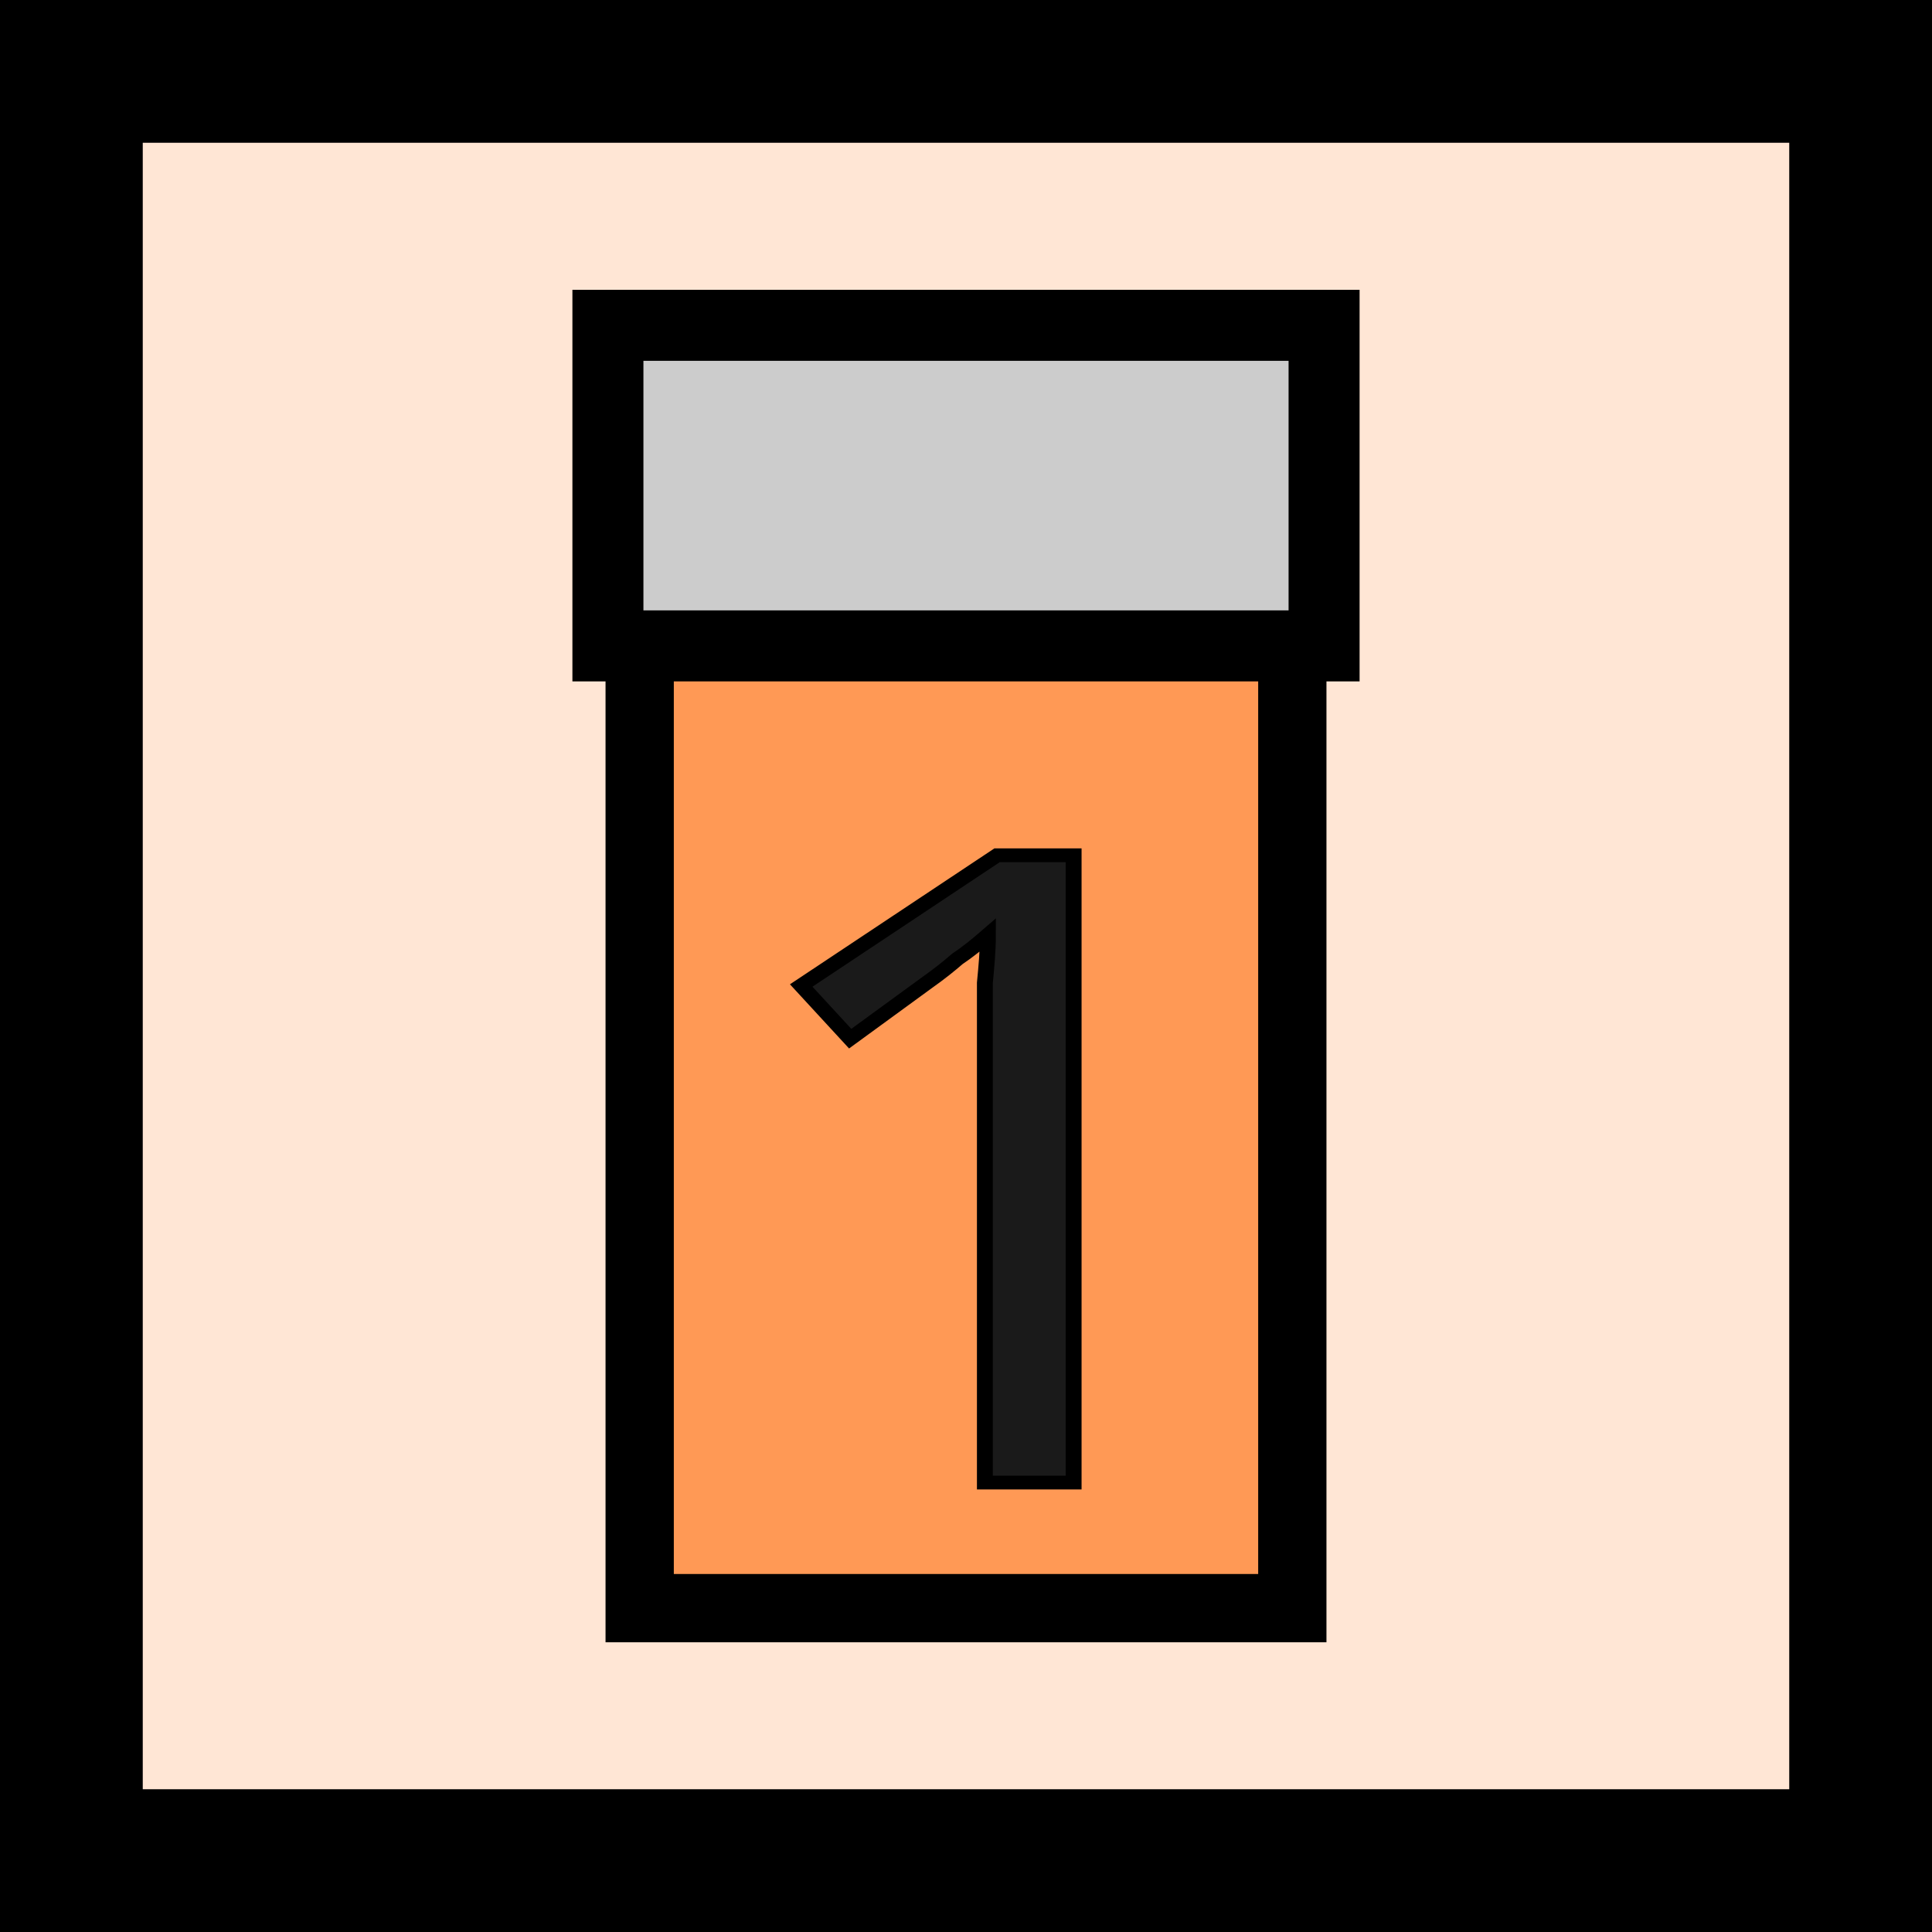
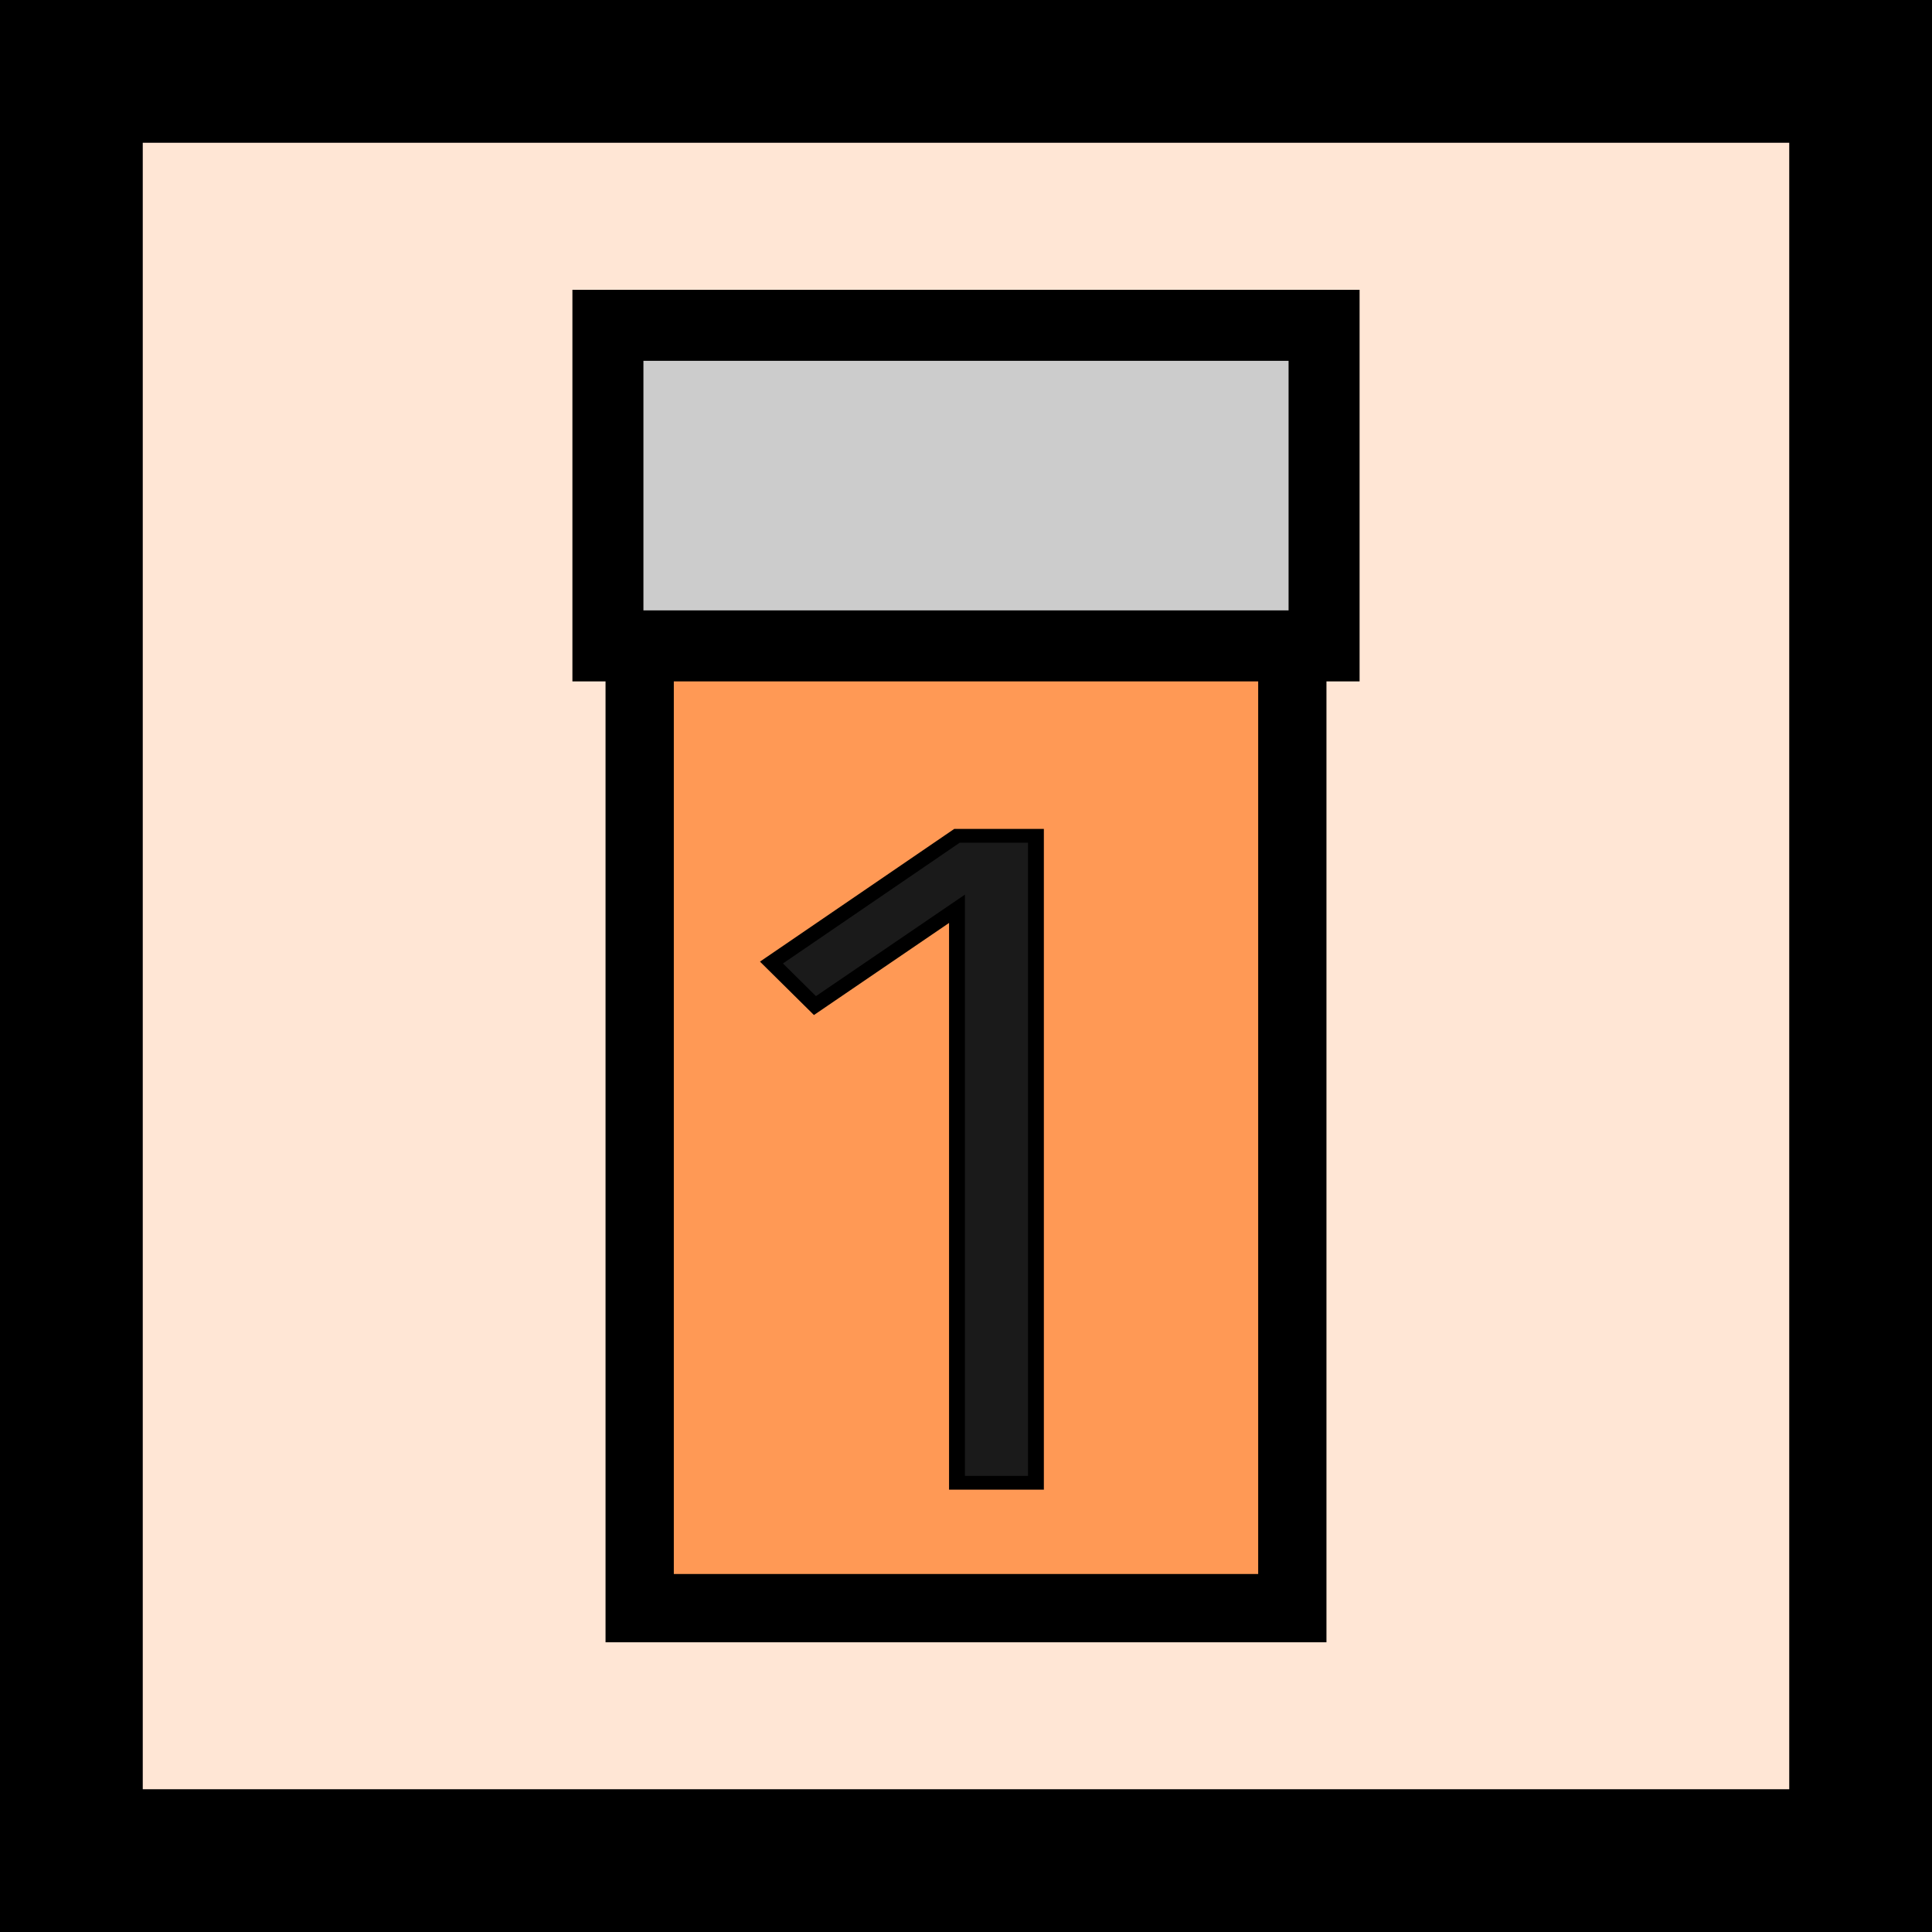
<svg xmlns="http://www.w3.org/2000/svg" width="40" height="40" viewBox="0 0 10.583 10.583" version="1.1" id="svg1">
  <defs id="defs1" />
  <g id="layer1">
    <rect style="fill:#ffe6d5;stroke:#000000;stroke-width:0.782;stroke-dasharray:none;stroke-opacity:1" id="rect1" width="9.801" height="9.801" x="0.391" y="0.391" />
    <rect style="fill:#ff9955;stroke:#000000;stroke-width:0.374;stroke-dasharray:none;stroke-opacity:1" id="rect5" width="3.575" height="7.034" x="3.504" y="1.775" />
    <rect style="fill:#cccccc;stroke:#000000;stroke-width:0.389;stroke-dasharray:none;stroke-opacity:1" id="rect6" width="3.923" height="1.756" x="3.33" y="1.782" />
-     <text xml:space="preserve" style="font-size:5.174px;font-family:'Cormorant Infant';-inkscape-font-specification:'Cormorant Infant';text-align:start;writing-mode:lr-tb;direction:ltr;text-anchor:start;fill:#ff9955;stroke:#000000;stroke-width:0.081;stroke-dasharray:none;stroke-opacity:1" x="3.638" y="8.716" id="text6" transform="scale(1.073104,0.9318758)">
-       <tspan id="tspan6" style="font-style:normal;font-variant:normal;font-weight:normal;font-stretch:normal;font-family:'Iosevka Nerd Font Mono';-inkscape-font-specification:'Iosevka Nerd Font Mono';fill:#1a1a1a;stroke-width:0.081" x="3.638" y="8.716">1</tspan>
-     </text>
+     <path style="font-size:5.174px;font-family:'Iosevka Nerd Font Mono';-inkscape-font-specification:'Iosevka Nerd Font Mono';fill:#1a1a1a;stroke:#000000;stroke-width:0.081" d="M 4.885,8.716 V 5.342 L 4.16,5.911 3.938,5.658 4.885,4.913 H 5.288 v 3.803 z" id="text6" transform="scale(1.073104,0.9318758)" aria-label="1" />
  </g>
</svg>
